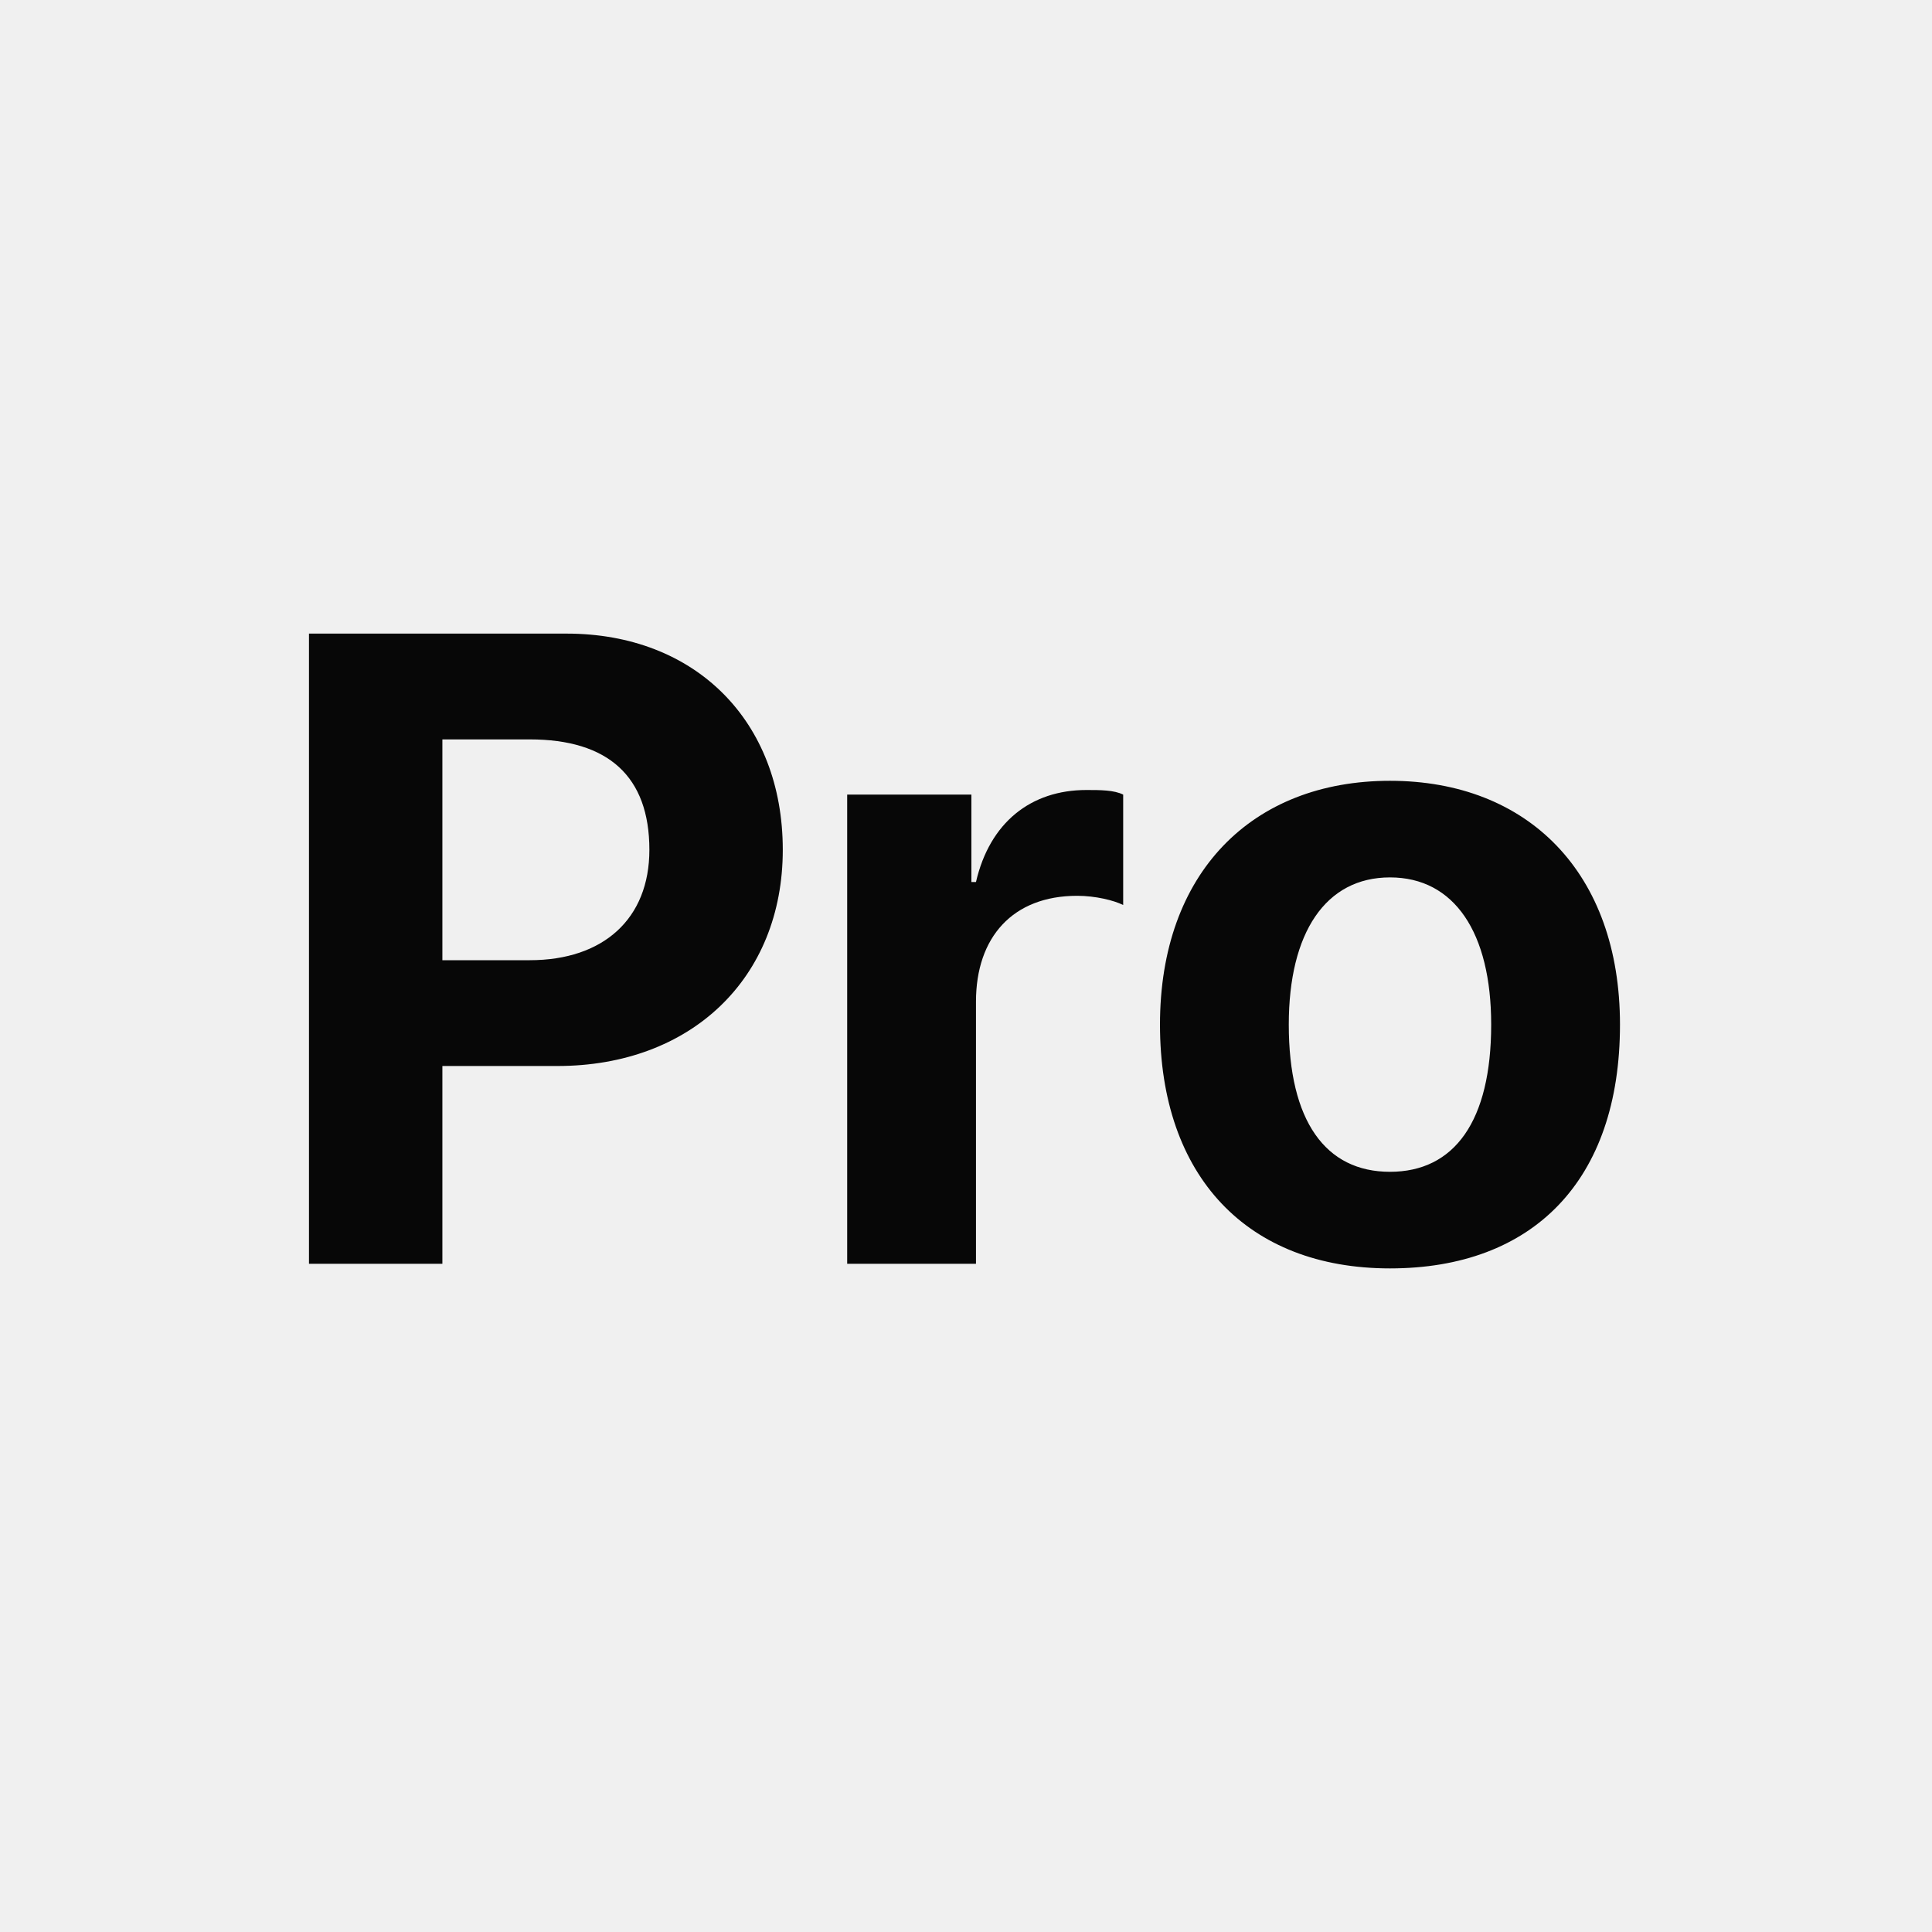
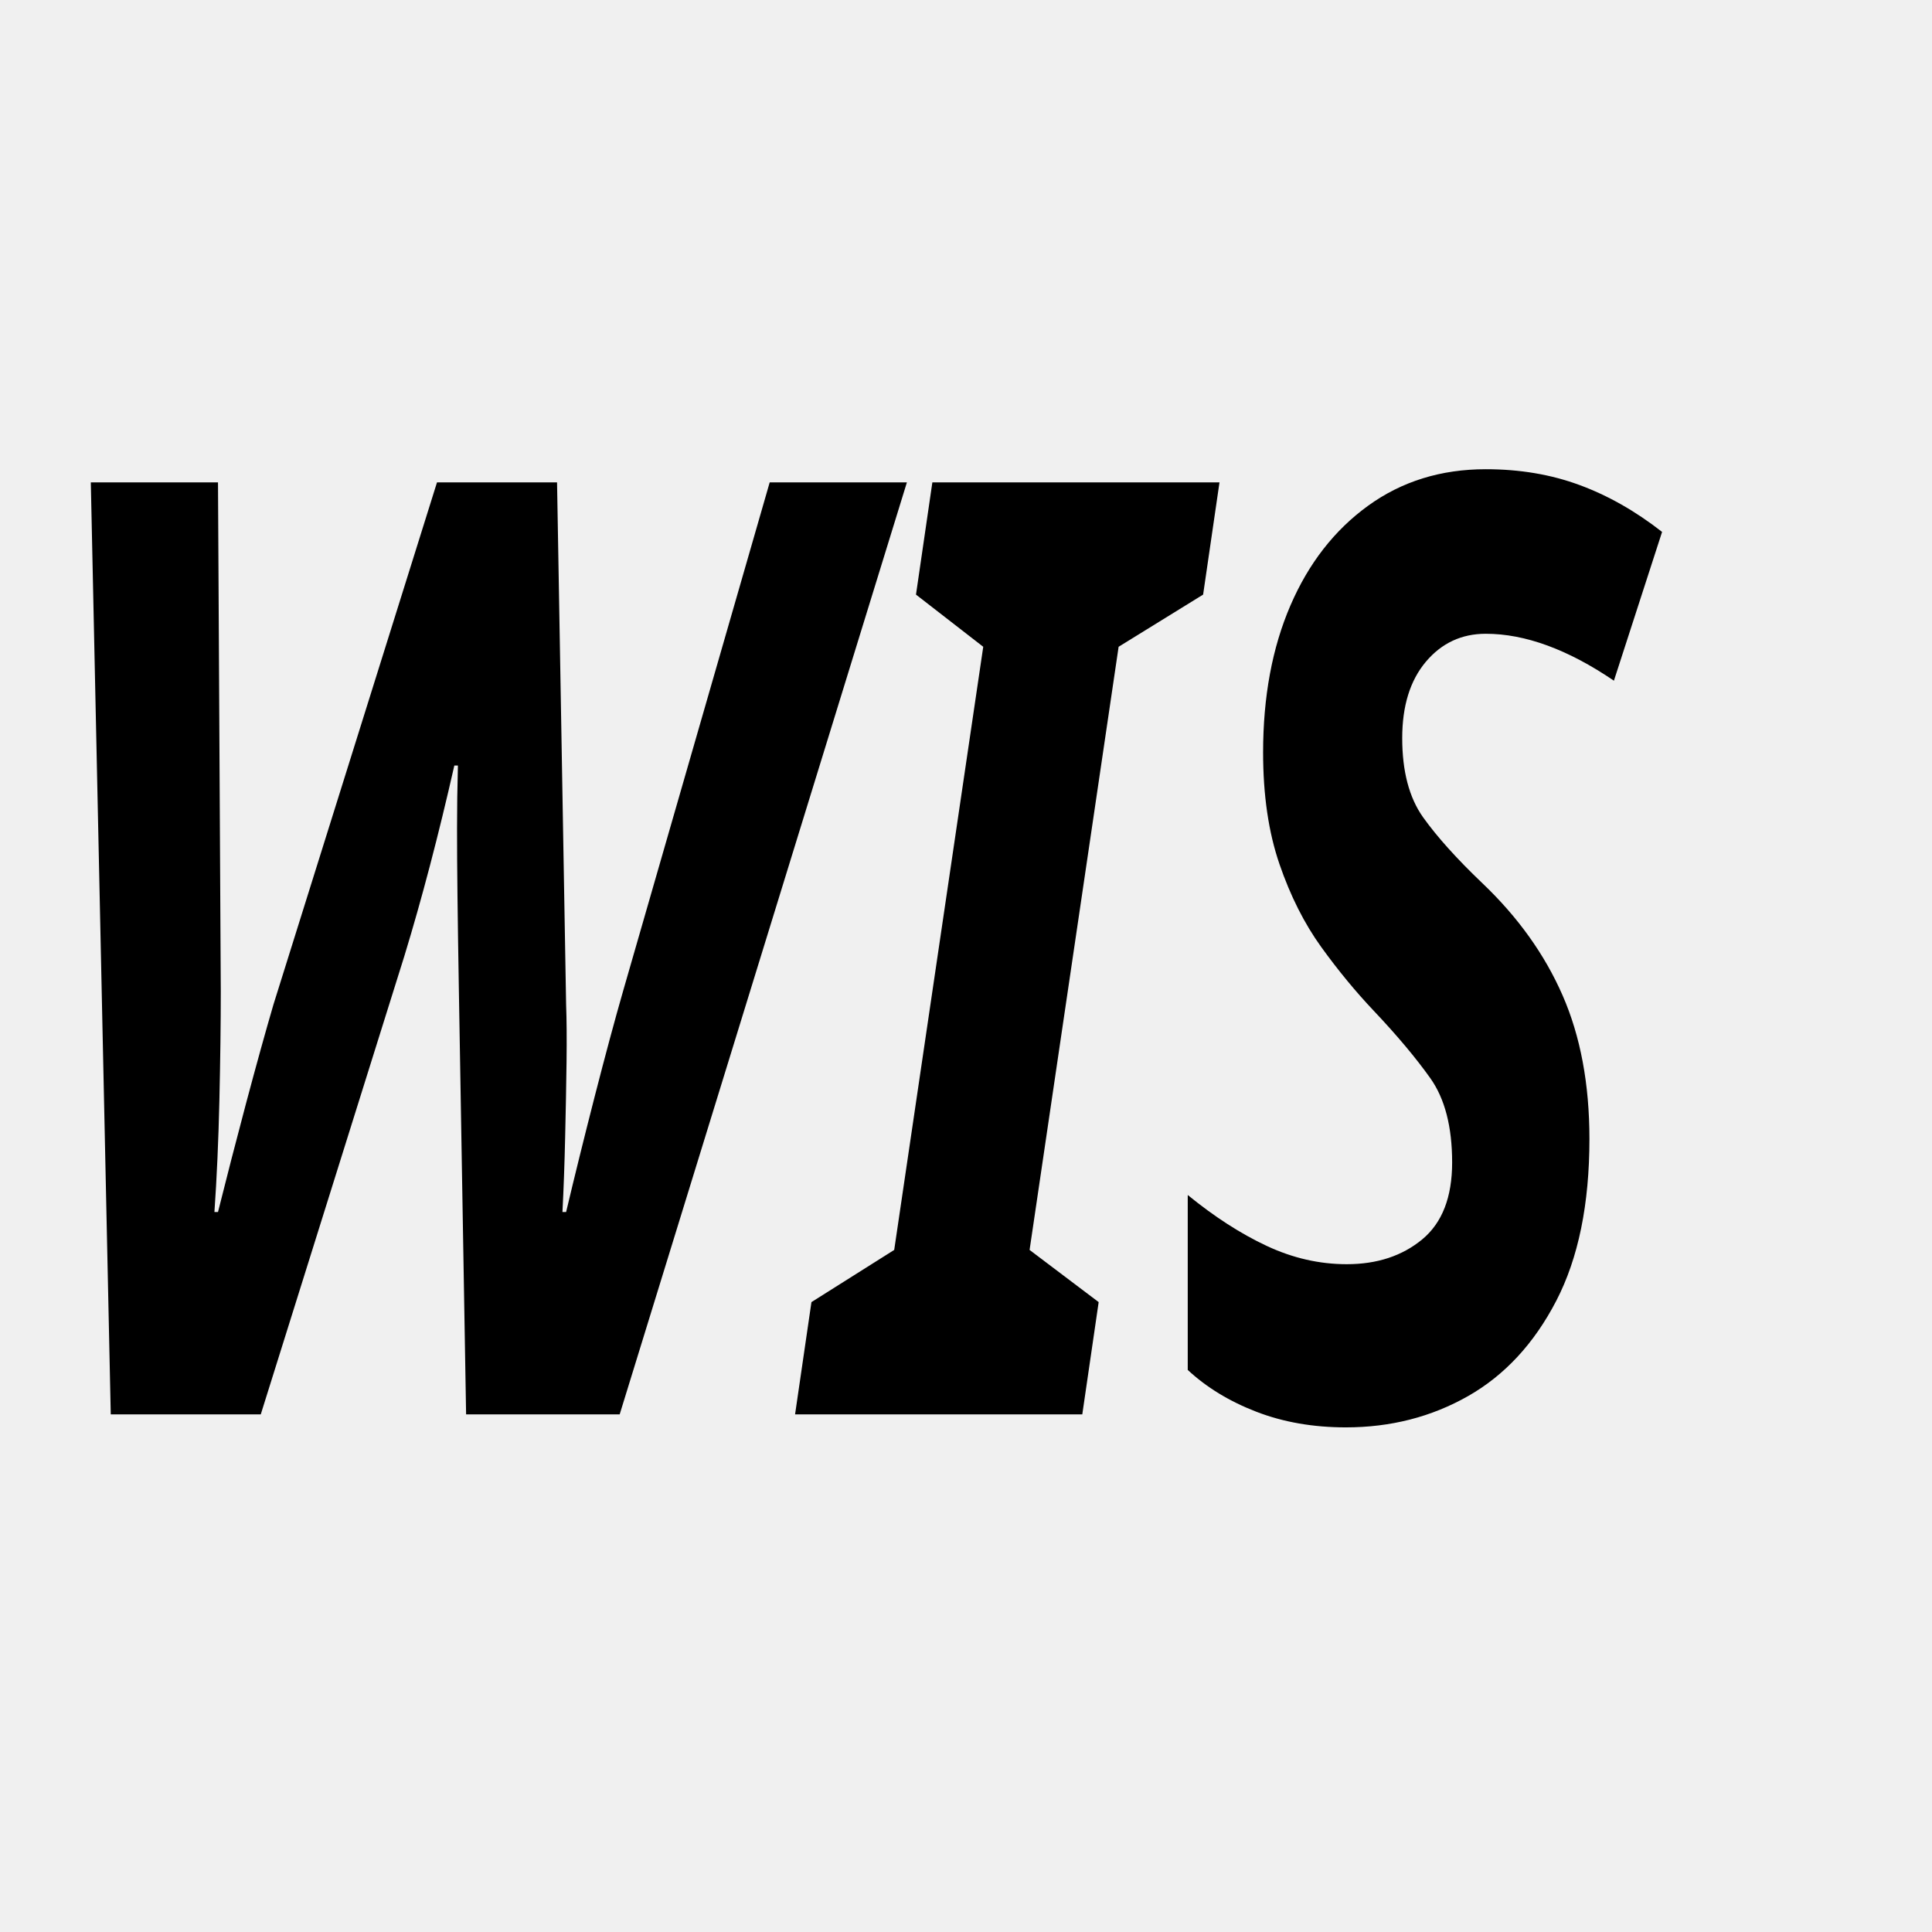
<svg xmlns="http://www.w3.org/2000/svg" width="42" height="42">
-   <g>
-     <path fill="#070707" d="m6.717,13.774l5.6,0c2.8,0 4.7,1.9 4.7,4.7c0,2.8 -2,4.7 -4.9,4.7l-2.5,0l0,4.3l-2.9,0l0,-13.7zm2.9,2.2l0,4.9l1.9,0c1.6,0 2.6,-0.9 2.6,-2.4c0,-1.6 -0.9,-2.4 -2.6,-2.4l-1.9,0l0,-0.1zm8.9,11.5l2.7,0l0,-5.7c0,-1.4 0.8,-2.3 2.2,-2.3c0.4,0 0.8,0.1 1,0.2l0,-2.4c-0.2,-0.1 -0.5,-0.1 -0.8,-0.1c-1.2,0 -2.1,0.7 -2.4,2l-0.1,0l0,-1.9l-2.7,0l0,10.2l0.1,0zm11.7,0.1c-3.1,0 -5,-2 -5,-5.3c0,-3.3 2,-5.3 5,-5.3s5,2 5,5.3c0,3.4 -1.9,5.3 -5,5.3zm0,-2.1c1.4,0 2.2,-1.1 2.2,-3.2c0,-2 -0.8,-3.2 -2.2,-3.2c-1.4,0 -2.2,1.2 -2.2,3.2c0,2.1 0.8,3.2 2.2,3.2z" class="st0" id="Ant-Design-Pro" />
+   <g id="Layer_1">
+     <text stroke-opacity="0" font-style="italic" font-weight="bold" transform="matrix(0.121204 0 0 0.1741 9.97972 22.1031)" stroke="#ffffff" xml:space="preserve" text-anchor="start" font-family="'Vollkorn'" font-size="163" id="svg_1" y="49.648" x="-80.724" stroke-width="0" fill="#000000">WIS</text>
  </g>
</svg>
